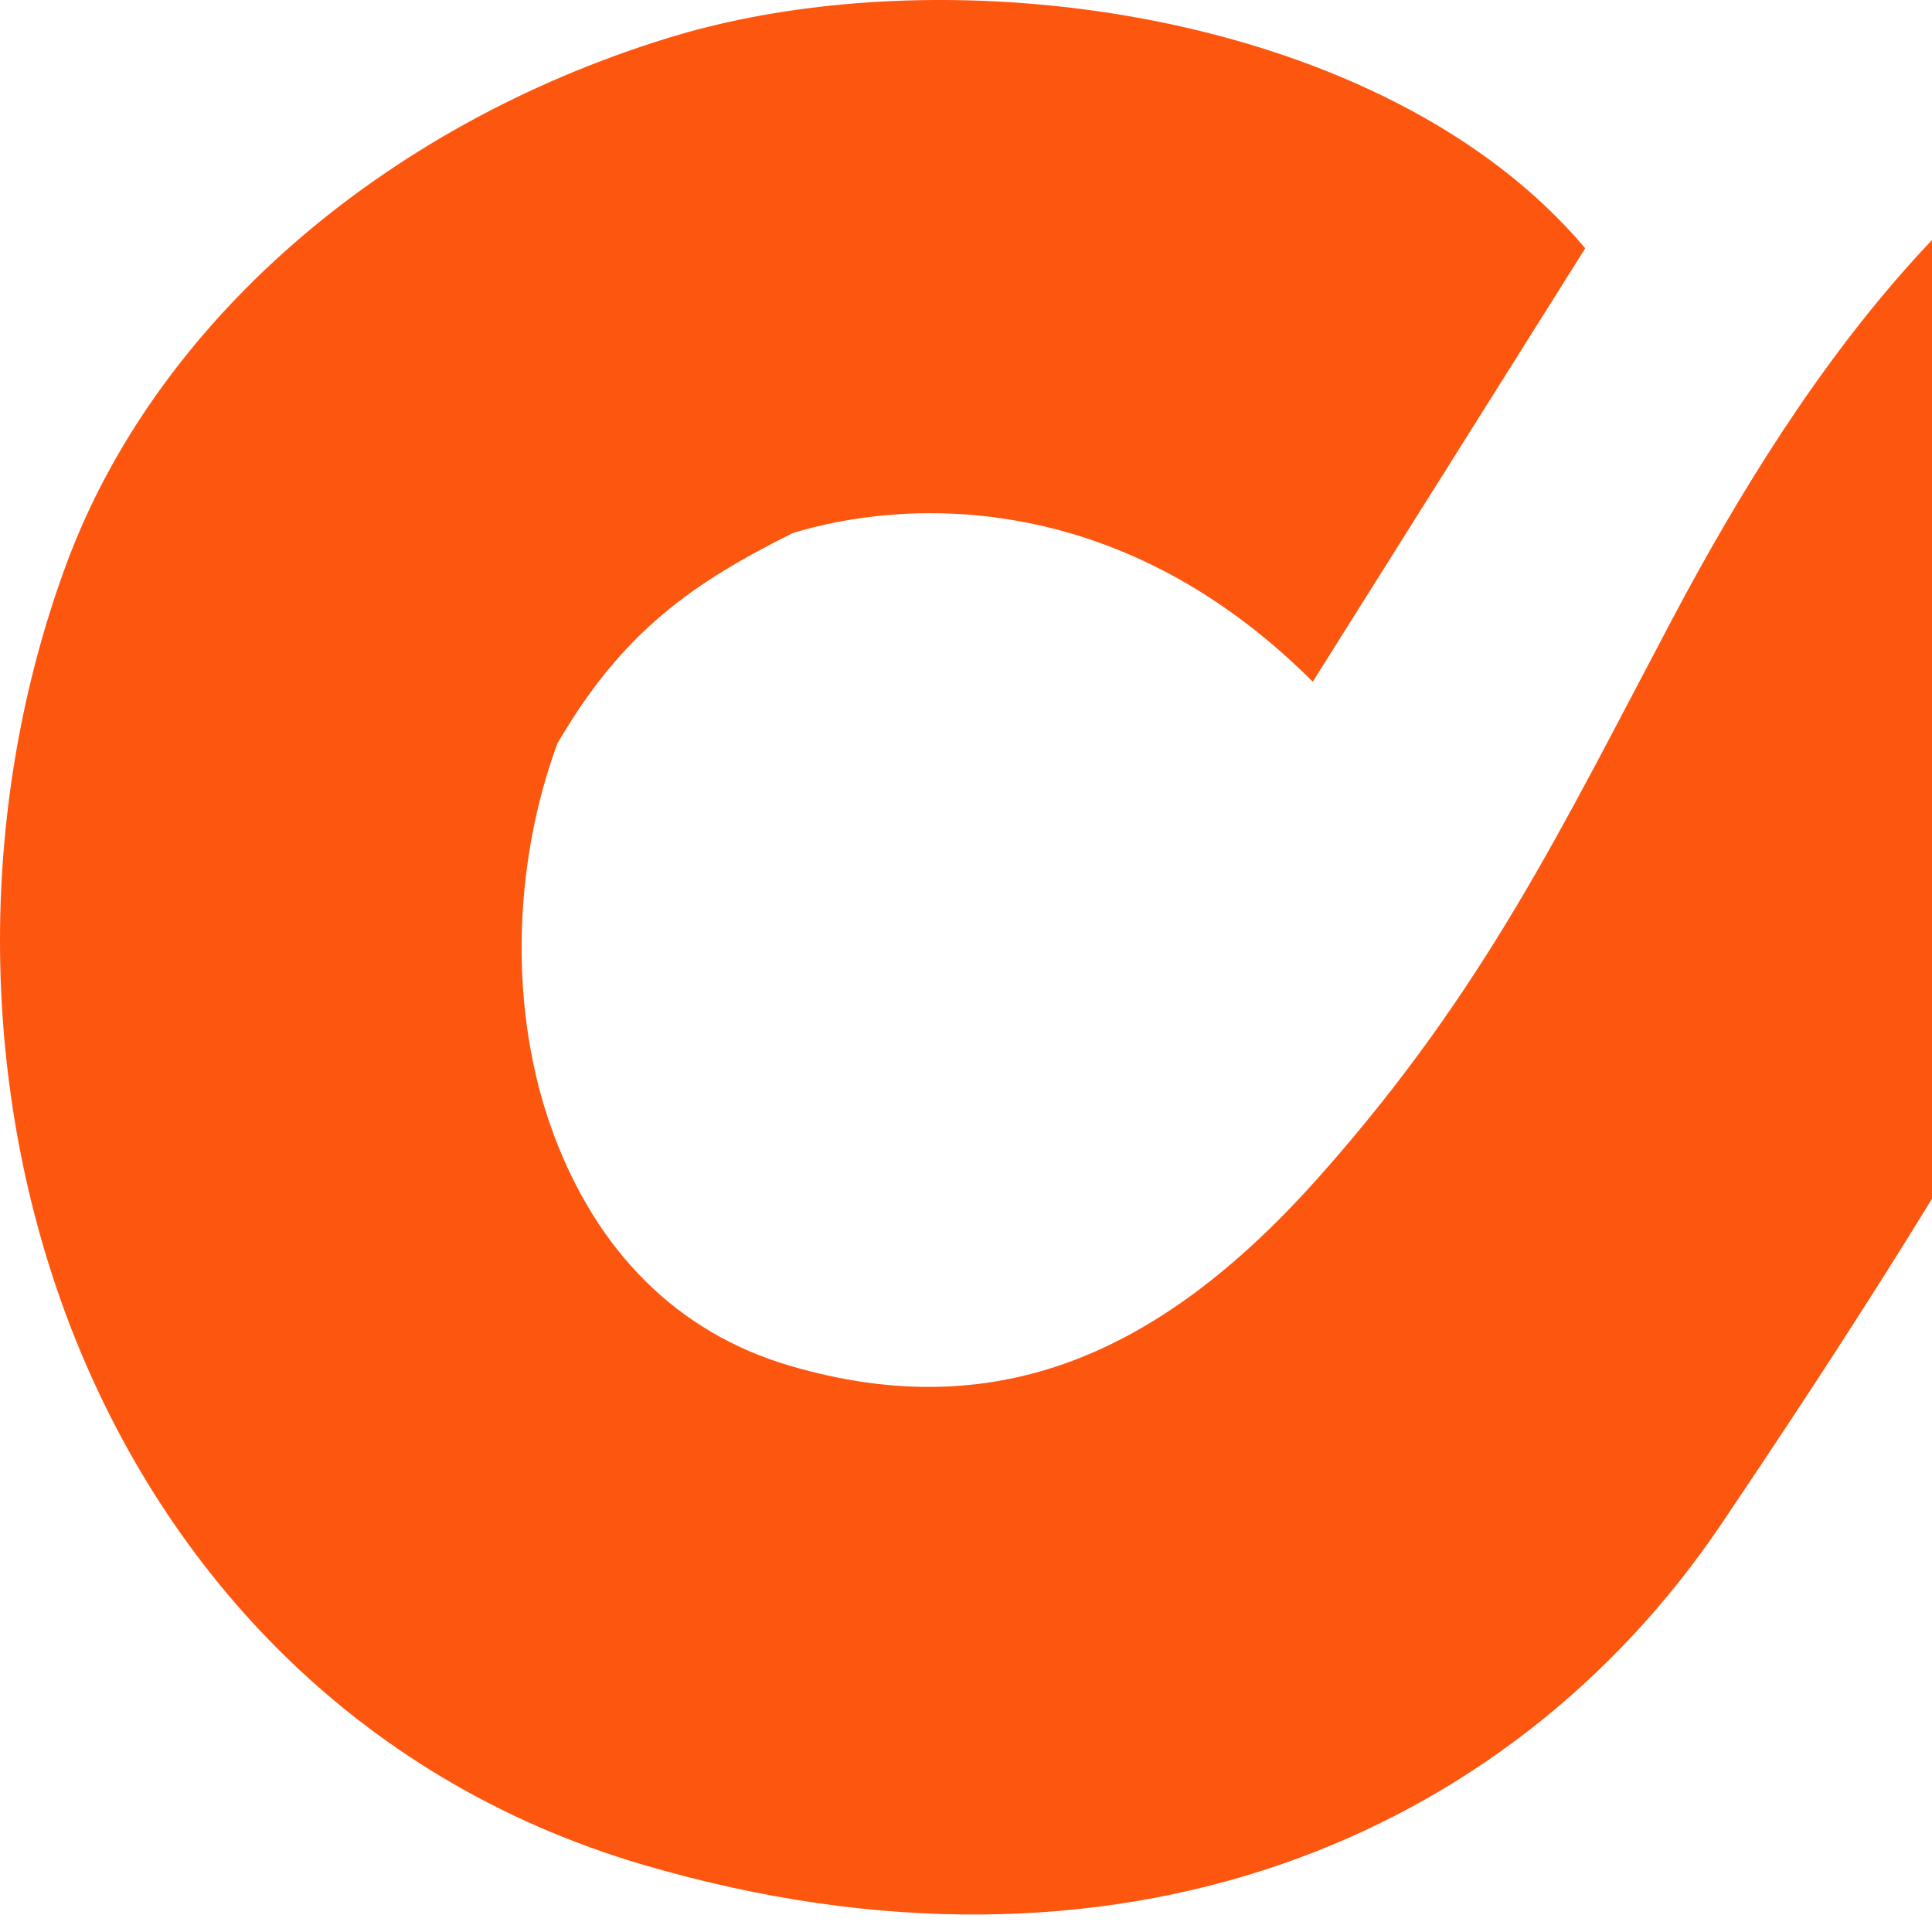
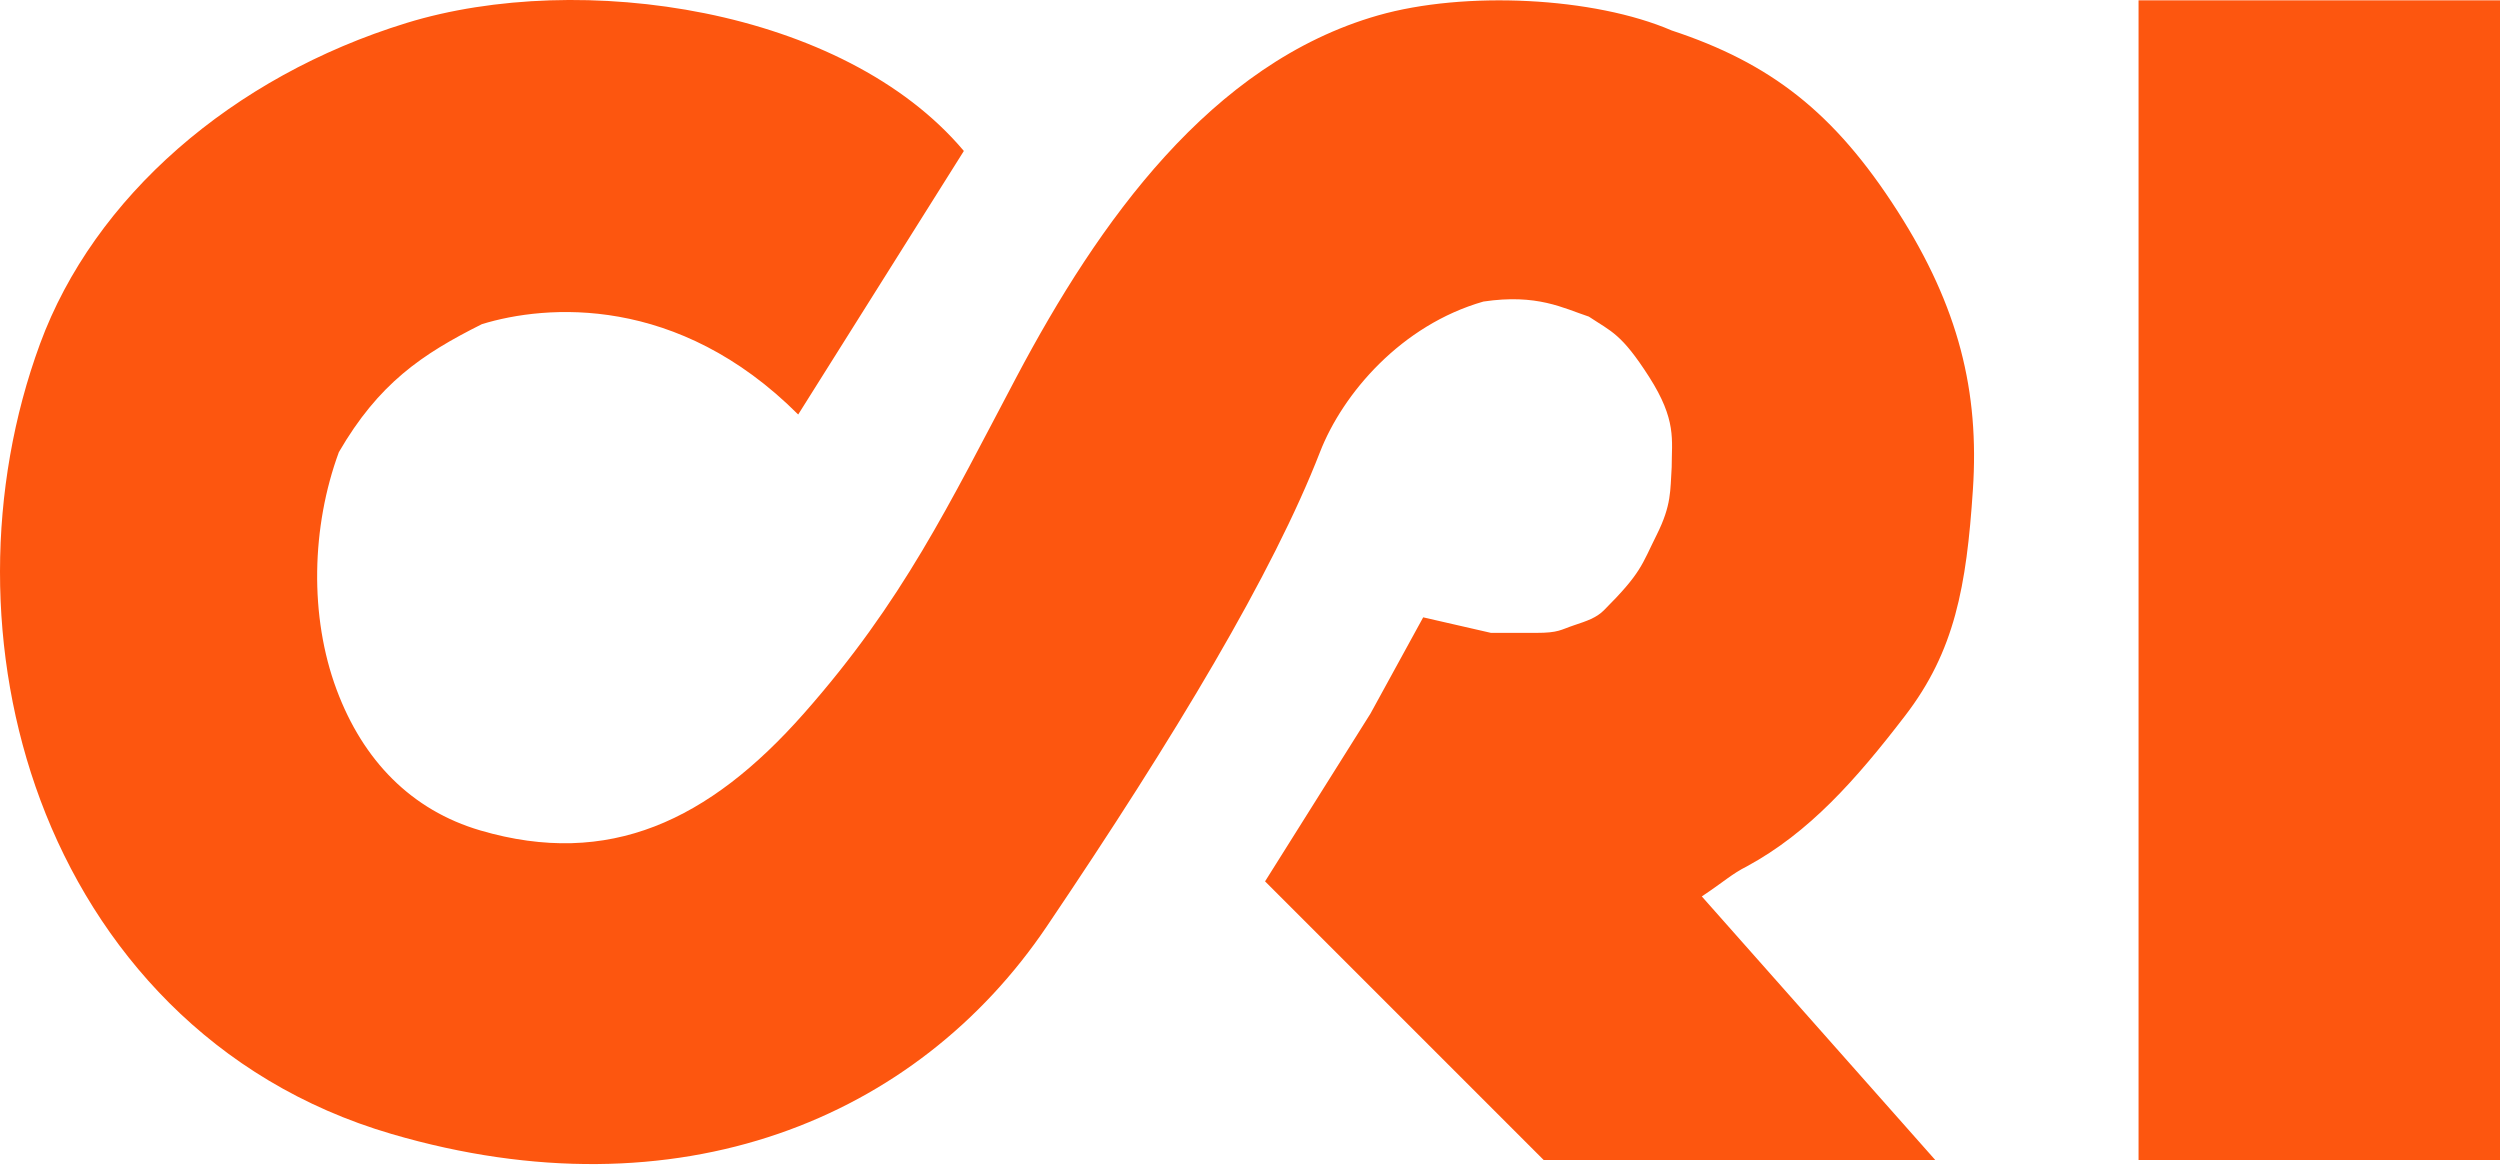
- <svg xmlns="http://www.w3.org/2000/svg" width="78" height="78" viewBox="0 0 78 78" fill="none" style="color:#FD560F">
+ <svg xmlns="http://www.w3.org/2000/svg" width="166" height="78" viewBox="0 0 166 78" fill="none" class="max-h-6 lg:max-h-10 w-auto" style="color:#FD560F">
  <path d="M91.5 1.023C97.263 -0.624 105.846 -0.2 111 2.023C117.543 4.185 121.786 7.436 126 14.024C130.079 20.4 131.432 26.019 131 32.523C130.574 38.947 129.794 43.234 126.5 47.523C123.206 51.813 120.126 55.28 116 57.523C115 58.023 114.5 58.523 113 59.523L128.5 77.023H102.5L86 60.523L84 58.523L91 47.381L94.5 40.991L96.75 41.507L99 42.023C99 42.023 99.5 42.023 100.5 42.023C101 42.023 102 42.023 102 42.023C103.5 42.023 103.621 41.816 104.5 41.523C105.379 41.23 106 41.023 106.5 40.523C109 38.023 109 37.523 110 35.523C111 33.523 110.897 32.582 111 31.023C111 29.207 111.341 27.901 109.5 25.023C107.659 22.146 107 22.023 105.5 21.023C103.798 20.461 102.074 19.492 98.5 20.023C93.05 21.582 89.161 26.122 87.645 30.023C84.532 38.032 78.101 48.785 69.5 61.523C60.899 74.262 45.079 80.883 26.008 75.298C14.061 71.8 6.363 62.993 2.688 53.142C-0.915 43.483 -0.867 32.413 2.66 22.826C6.235 13.108 15.397 5.09 27 1.523C38.51 -2.014 56 0.523 64 10.024L53 27.523C45 19.523 36.258 20.215 32 21.523C28 23.523 25.144 25.468 22.5 30.023C20.679 34.974 20.533 40.92 22.353 45.799C24.102 50.486 27.302 53.796 31.905 55.144C40.414 57.636 47.065 54.523 53.372 47.381C59.968 39.912 63 33.523 67.5 25.023C72.941 14.745 80.401 4.197 91.5 1.023ZM166 77.023H142V0.023L166 0.023V77.023Z" fill="currentColor" />
</svg>
